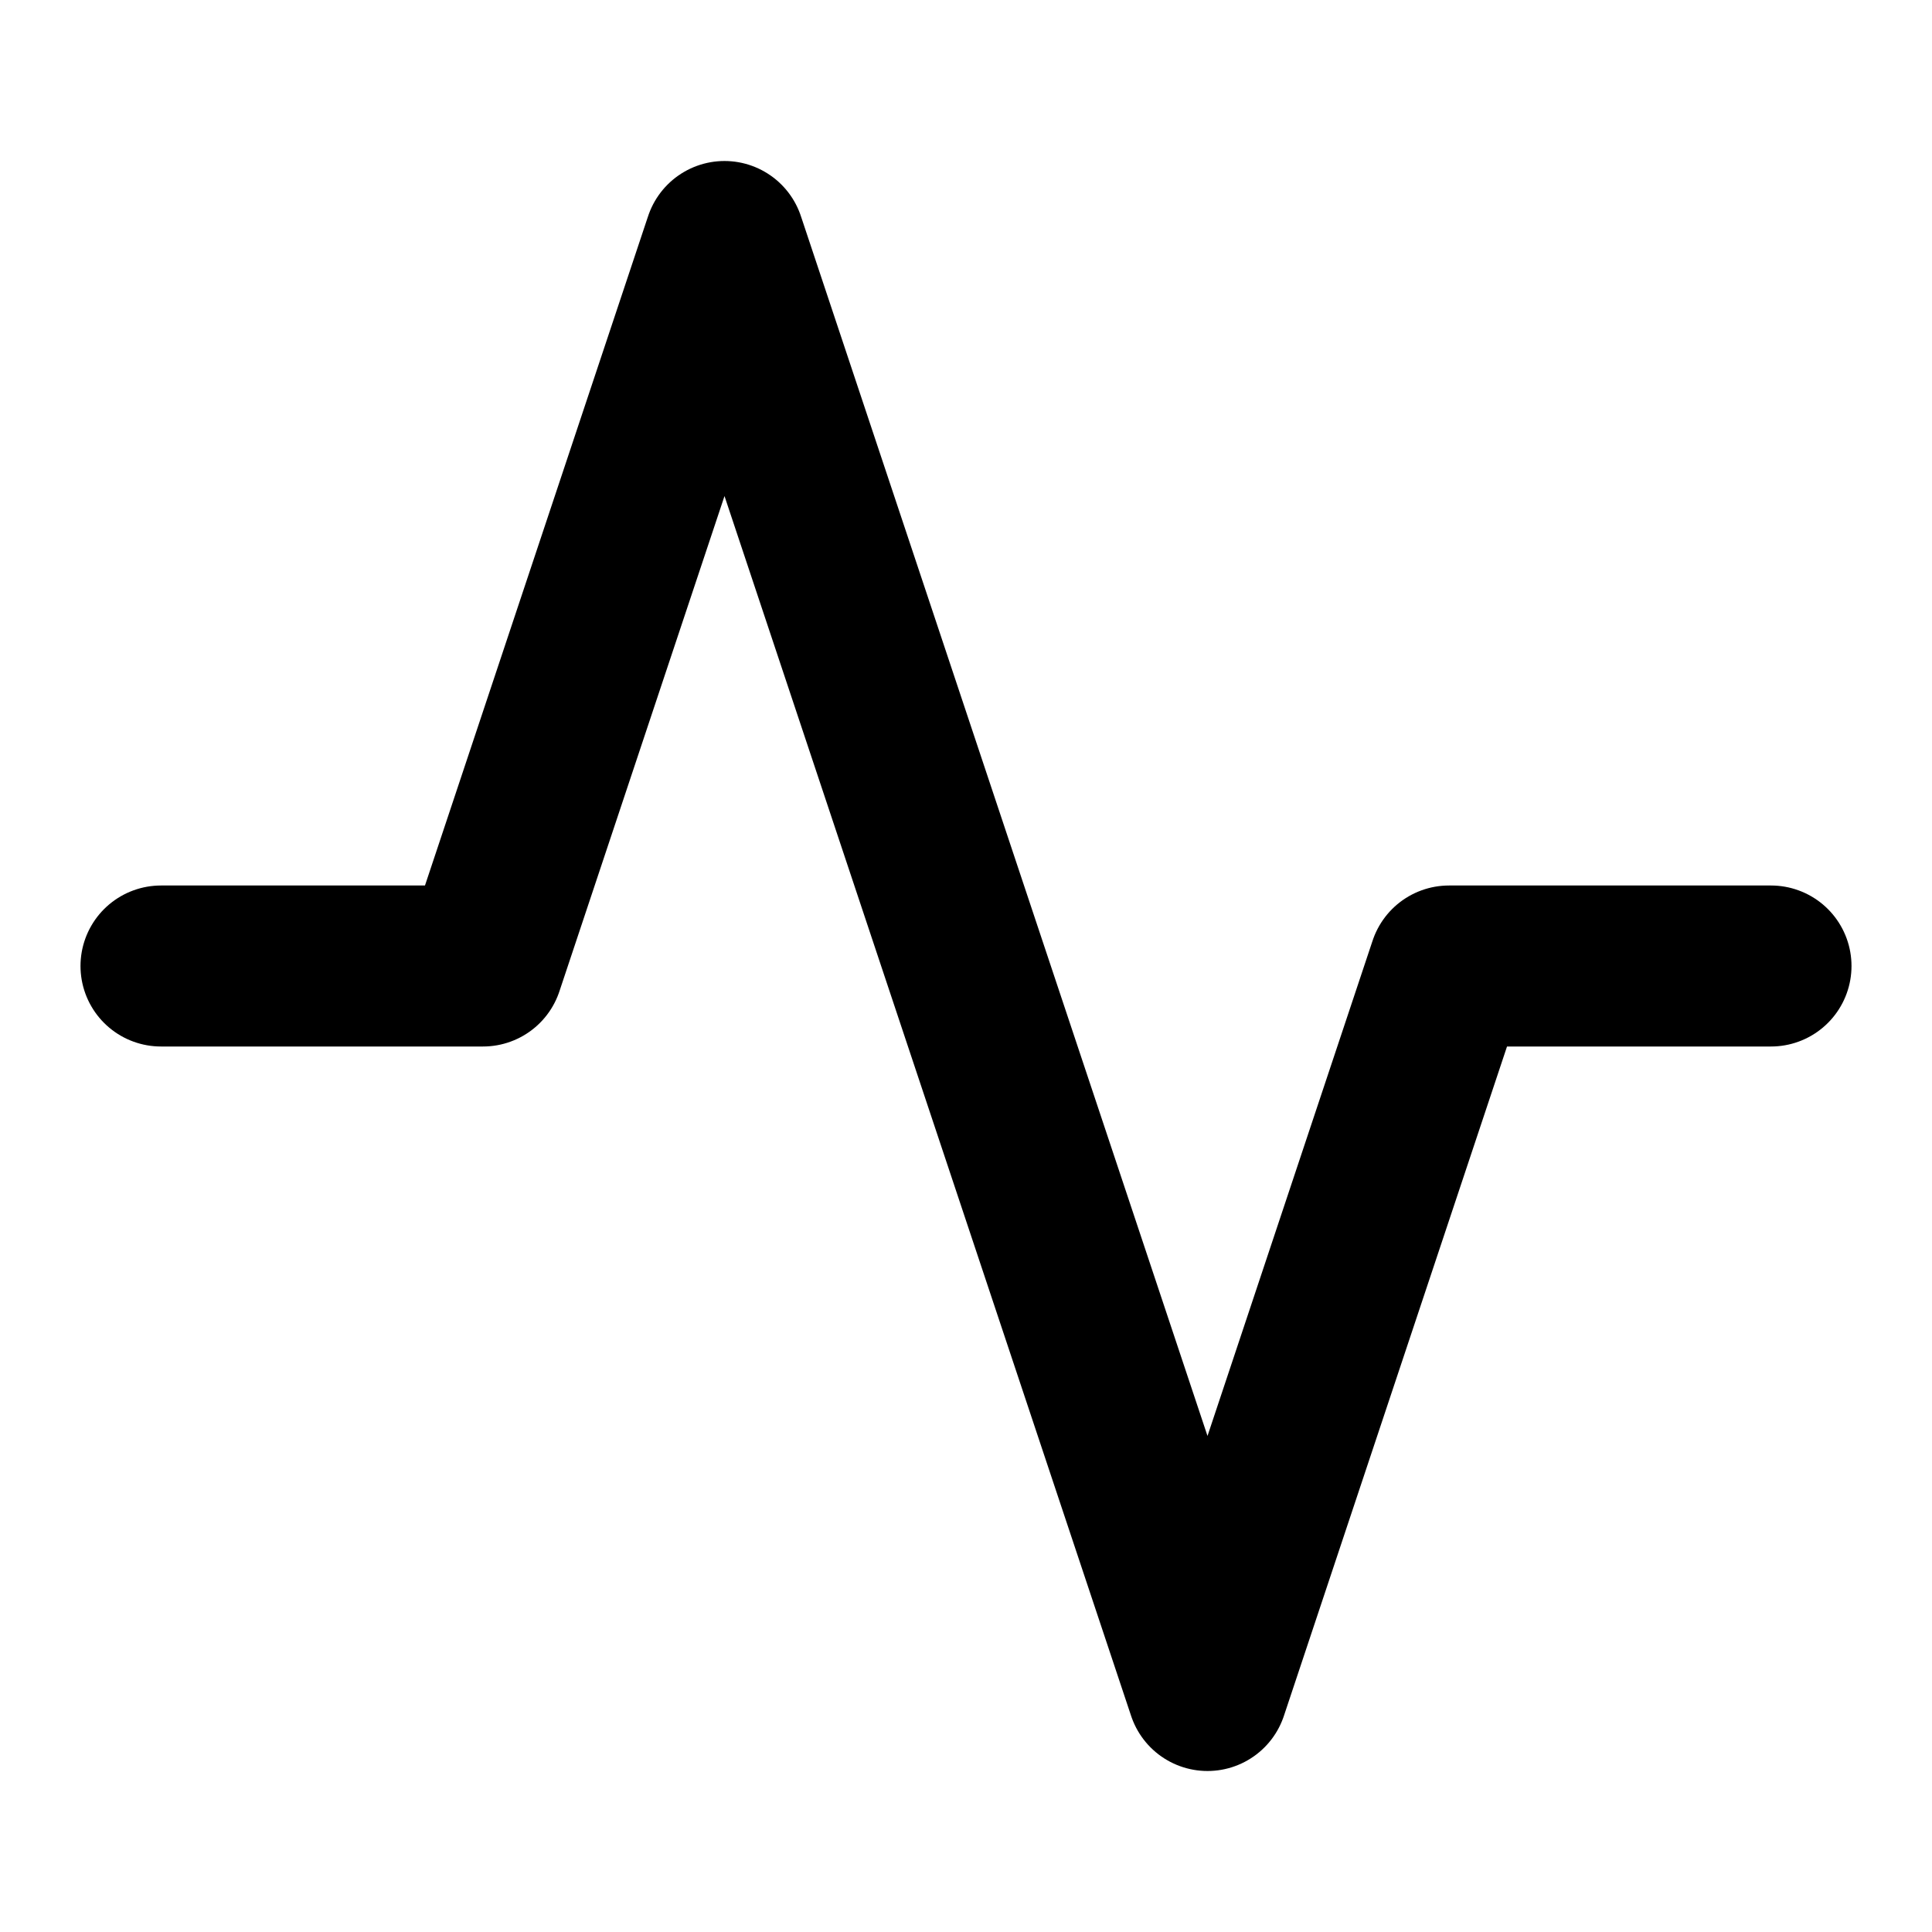
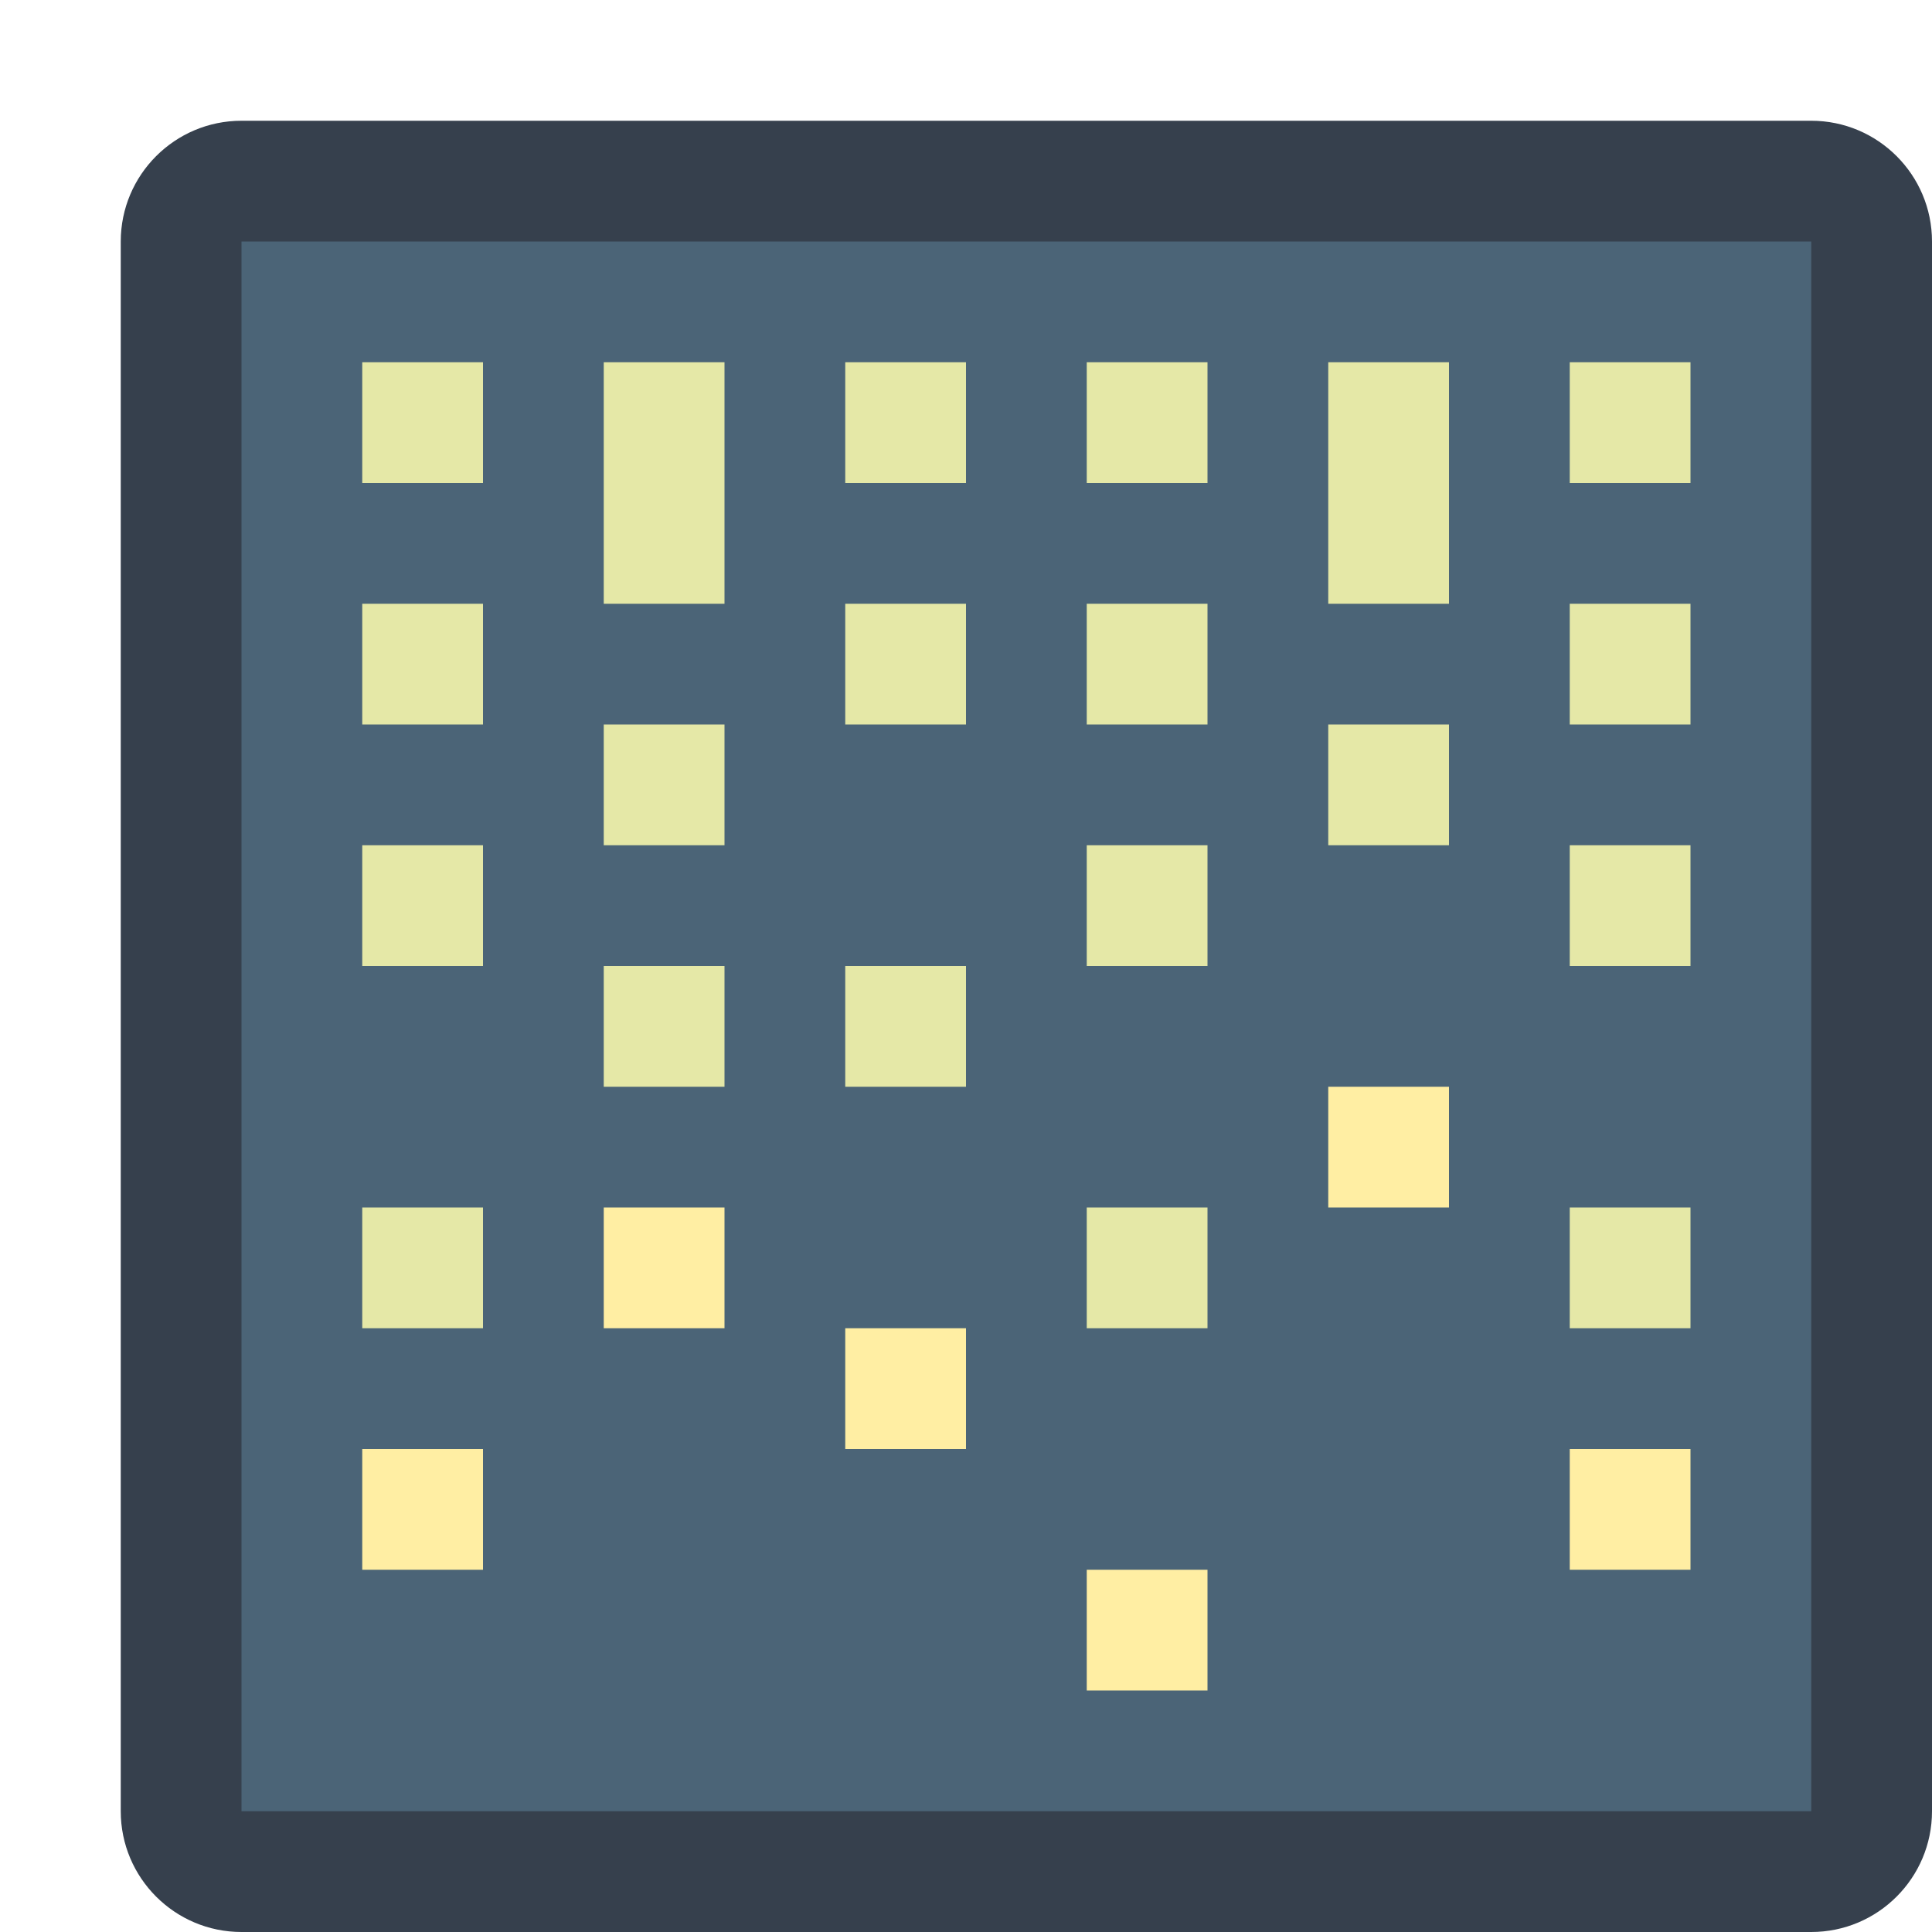
- <svg xmlns="http://www.w3.org/2000/svg" viewBox="0 0 24 24" fill="none" stroke="currentColor" stroke-width="2" stroke-linecap="round" stroke-linejoin="round">
-   <polyline points="22 12 18 12 15 21 9 3 6 12 2 12" />
+ <svg xmlns="http://www.w3.org/2000/svg" width="60pt" height="60pt" viewBox="0 0 60 60" version="1.1">
+   <g id="surface367">
+     <path style=" stroke:none;fill-rule:nonzero;fill:rgb(29.412%,39.216%,46.667%);fill-opacity:1;" d="M 7.5 58.125 C 6.465 58.125 5.625 57.285 5.625 56.25 L 5.625 7.5 C 5.625 6.465 6.465 5.625 7.5 5.625 L 56.25 5.625 C 57.285 5.625 58.125 6.465 58.125 7.5 L 58.125 56.25 C 58.125 57.285 57.285 58.125 56.25 58.125 Z M 7.5 58.125 " />
+     <path style=" stroke:none;fill-rule:nonzero;fill:rgb(21.176%,25.098%,30.196%);fill-opacity:1;" d="M 56.25 7.5 L 56.25 56.25 L 7.5 56.25 L 7.5 7.5 L 56.25 7.5 M 56.25 3.75 L 7.5 3.75 C 5.43 3.75 3.75 5.43 3.75 7.5 L 3.75 56.25 C 3.75 58.32 5.43 60 7.5 60 L 56.25 60 C 58.32 60 60 58.32 60 56.25 L 60 7.5 C 60 5.43 58.32 3.75 56.25 3.75 Z M 56.25 3.75 " />
+     <path style=" stroke:none;fill-rule:nonzero;fill:rgb(89.804%,90.98%,65.49%);fill-opacity:1;" d="M 11.25 11.25 L 15 11.25 L 15 15 L 11.25 15 Z M 26.25 11.25 L 30 11.25 L 30 15 L 26.25 15 Z M 33.75 11.25 L 37.5 11.25 L 37.5 15 L 33.75 15 Z M 48.75 11.25 L 52.5 11.25 L 52.5 15 L 48.75 15 Z M 48.75 18.75 L 52.5 18.75 L 52.5 22.5 L 48.75 22.5 Z M 48.75 26.25 L 52.5 26.25 L 52.5 30 L 48.75 30 Z M 48.75 37.5 L 52.5 37.5 L 52.5 41.25 L 48.75 41.25 Z M 11.25 26.25 L 15 26.25 L 15 30 L 11.25 30 Z M 11.25 18.75 L 15 18.75 L 15 22.5 L 11.25 22.5 Z M 26.25 30 L 30 30 L 30 33.75 L 26.25 33.75 Z M 33.75 26.25 L 37.5 26.25 L 37.5 30 L 33.75 30 Z M 33.75 37.5 L 37.5 37.5 L 37.5 41.25 L 33.75 41.25 Z M 33.75 37.5 " />
+     <path style=" stroke:none;fill-rule:nonzero;fill:rgb(100%,93.333%,63.922%);fill-opacity:1;" d="M 33.75 48.75 L 37.5 48.75 L 37.5 52.5 L 33.75 52.5 Z M 33.75 48.75 " />
+     <path style=" stroke:none;fill-rule:nonzero;fill:rgb(89.804%,90.98%,65.49%);fill-opacity:1;" d="M 18.75 30 L 22.5 30 L 22.5 33.75 L 18.75 33.75 Z M 11.25 37.5 L 15 37.5 L 15 41.25 L 11.25 41.25 Z M 26.25 18.75 L 30 18.75 L 30 22.5 L 26.25 22.5 Z M 33.75 18.75 L 37.5 18.75 L 37.5 22.5 L 33.75 22.5 Z M 18.75 22.5 L 22.5 22.5 L 22.5 26.25 L 18.75 26.25 Z M 18.75 22.5 " />
+     <path style=" stroke:none;fill-rule:nonzero;fill:rgb(100%,93.333%,63.922%);fill-opacity:1;" d="M 26.25 41.25 L 30 41.25 L 30 45 L 26.25 45 Z M 11.25 45 L 15 45 L 15 48.75 L 11.25 48.75 Z M 18.75 37.5 L 22.5 37.5 L 22.5 41.25 L 18.75 41.25 Z M 18.75 37.5 " />
+     <path style=" stroke:none;fill-rule:nonzero;fill:rgb(89.804%,90.98%,65.49%);fill-opacity:1;" d="M 18.75 11.25 L 22.5 11.25 L 22.5 18.75 L 18.75 18.75 Z M 41.25 11.25 L 45 11.25 L 45 18.75 L 41.25 18.75 Z M 41.25 22.5 L 45 22.5 L 45 26.25 L 41.25 26.25 Z M 41.25 22.5 " />
+     <path style=" stroke:none;fill-rule:nonzero;fill:rgb(100%,93.333%,63.922%);fill-opacity:1;" d="M 41.25 33.75 L 45 33.75 L 45 37.5 L 41.25 37.5 Z M 48.75 45 L 52.5 45 L 52.5 48.75 L 48.75 48.75 Z M 48.75 45 " />
+   </g>
</svg>
